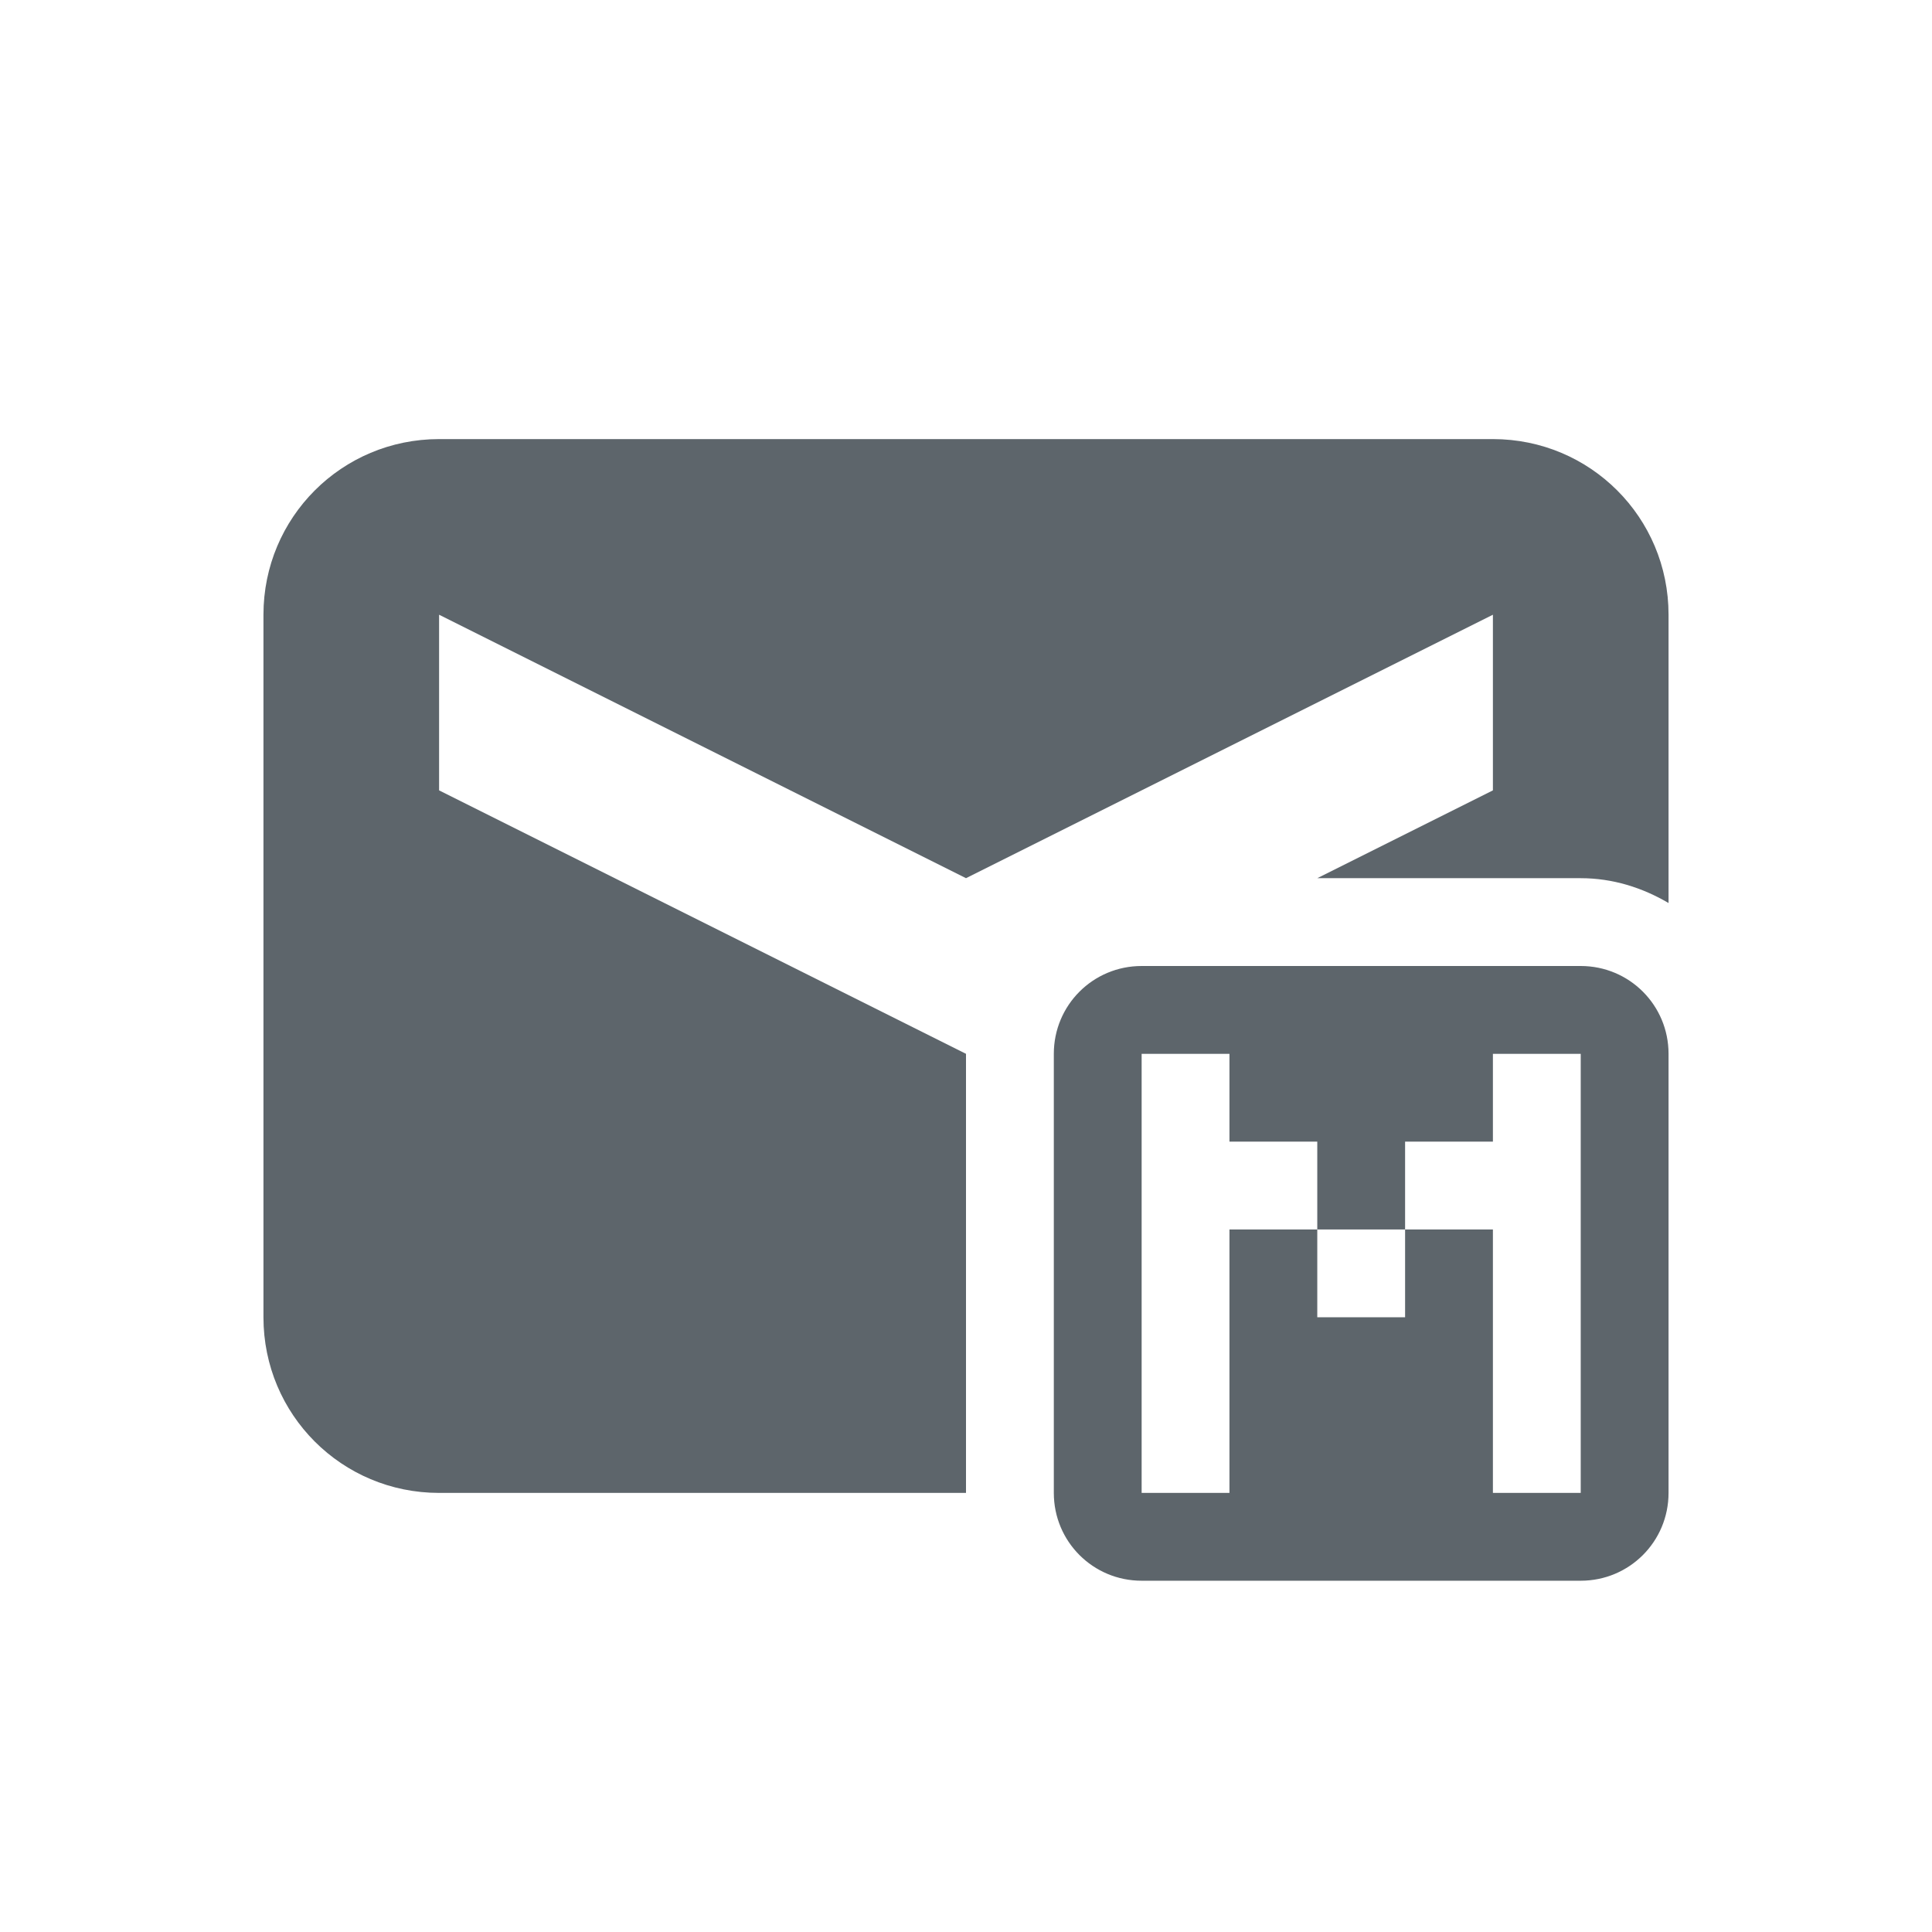
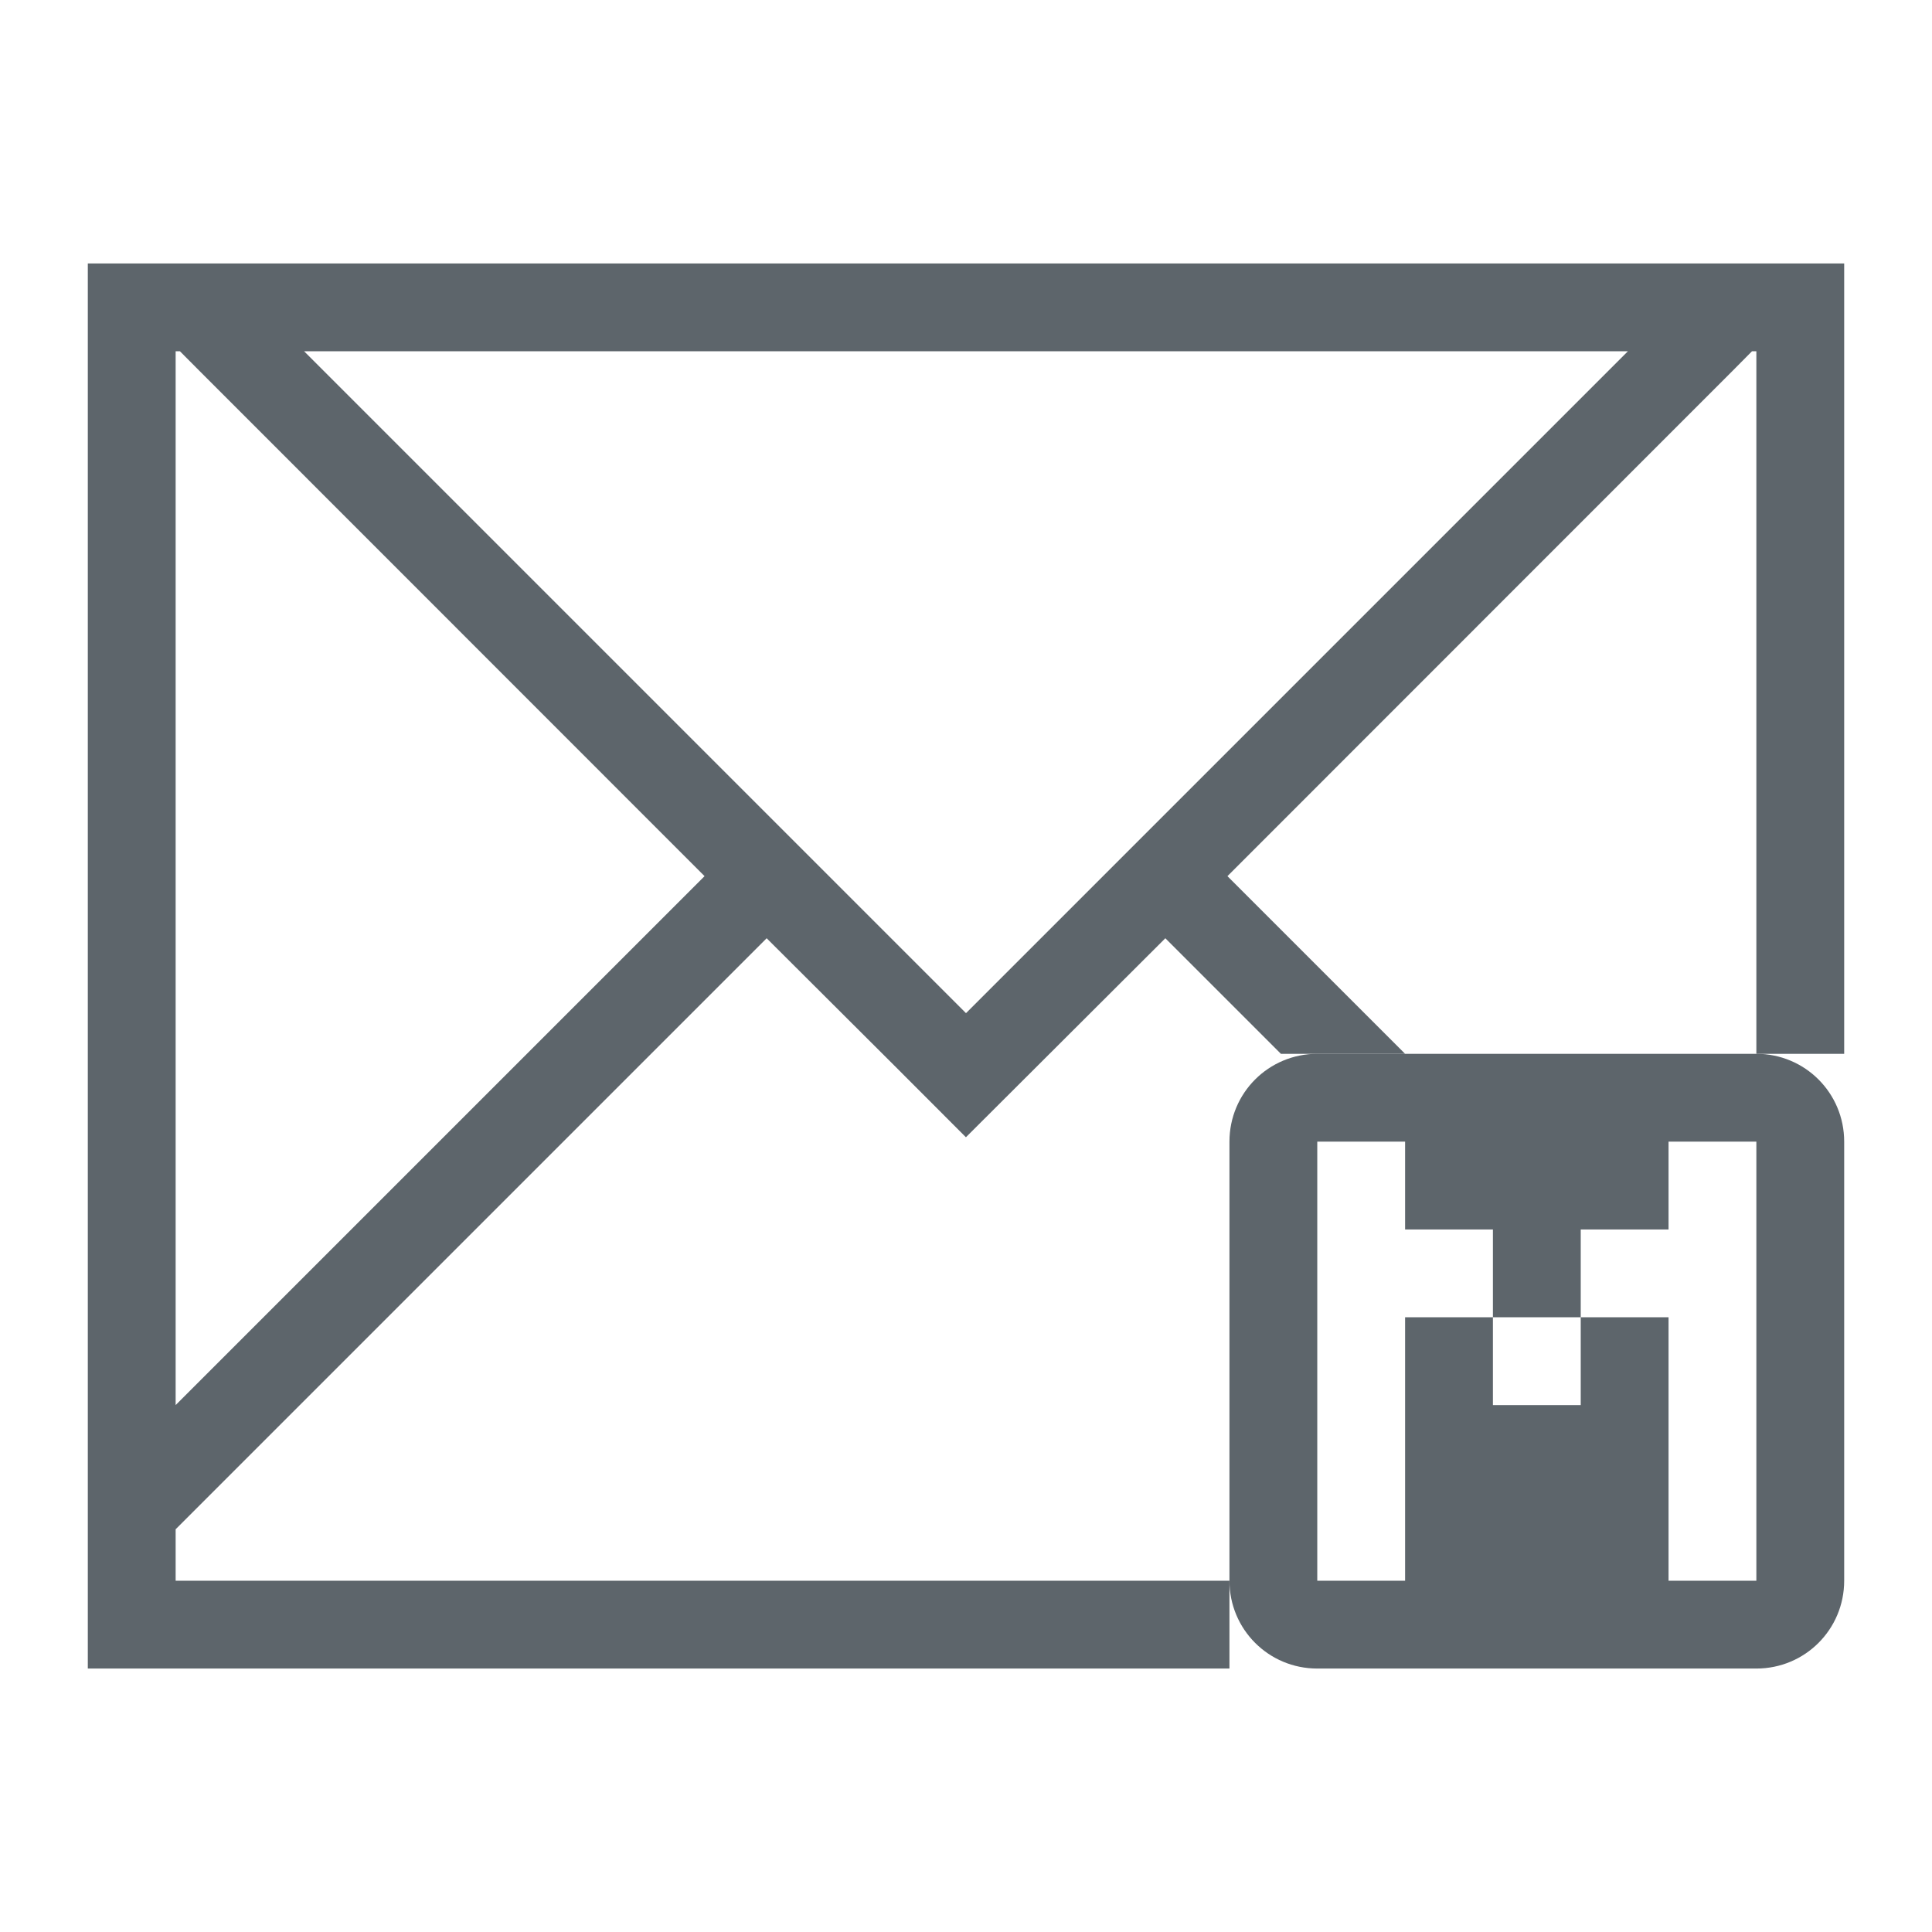
- <svg xmlns="http://www.w3.org/2000/svg" width="22" height="22">
+ <svg xmlns="http://www.w3.org/2000/svg" width="22" height="22" version="1.1">
  <defs>
    <style id="current-color-scheme" type="text/css" />
  </defs>
-   <path d="M5 5c-1.108 0-2 .892-2 2v8c0 1.108.892 2 2 2h6v-5L5 9V7l6 3 6-3v2l-2 1h3c.364 0 .703.108 1 .283V7c0-1.108-.892-2-2-2H5zm8 6c-.554 0-1 .446-1 1v5c0 .554.446 1 1 1h5c.554 0 1-.446 1-1v-5c0-.554-.446-1-1-1h-5zm0 1h1v1h1v1h1v-1h1v-1h1v5h-1v-3h-1v1h-1v-1h-1v3h-1v-5z" fill="currentColor" color="#5d656b" />
+   <path d="m1 3v16h13v-1h-12v-0.586l6.73-6.73 1.454 1.45 0.814 0.815h2e-3l0.816-0.814 1.454-1.451 1.316 1.316h1.414l-2.023-2.023 5.752-5.754 0.221-0.223h0.05v8h1v-9zm1 1h0.049l0.222 0.223 5.752 5.754-6.023 6.023zm1.463 0h15.074l-7.537 7.537z" color="#5d656b" fill="currentColor" />
+   <path d="m15 12c-0.554 0-1 0.446-1 1v5c0 0.554 0.446 1 1 1h5c0.554 0 1-0.446 1-1v-5c0-0.554-0.446-1-1-1zm0 1h1v1h1v1h1v-1h1v-1h1v5h-1v-3h-1v1h-1v-1h-1v3h-1z" color="#5d656b" fill="currentColor" />
  <path d="M10 14c-.554 0-1 .446-1 1v5c0 .554.446 1 1 1h5c.554 0 1-.446 1-1v-5c0-.554-.446-1-1-1h-5zm0 1h1v1h1v1h1v-1h1v-1h1v5h-1v-3h-1v1h-1v-1h-1v3h-1v-5z" fill="none" />
</svg>
